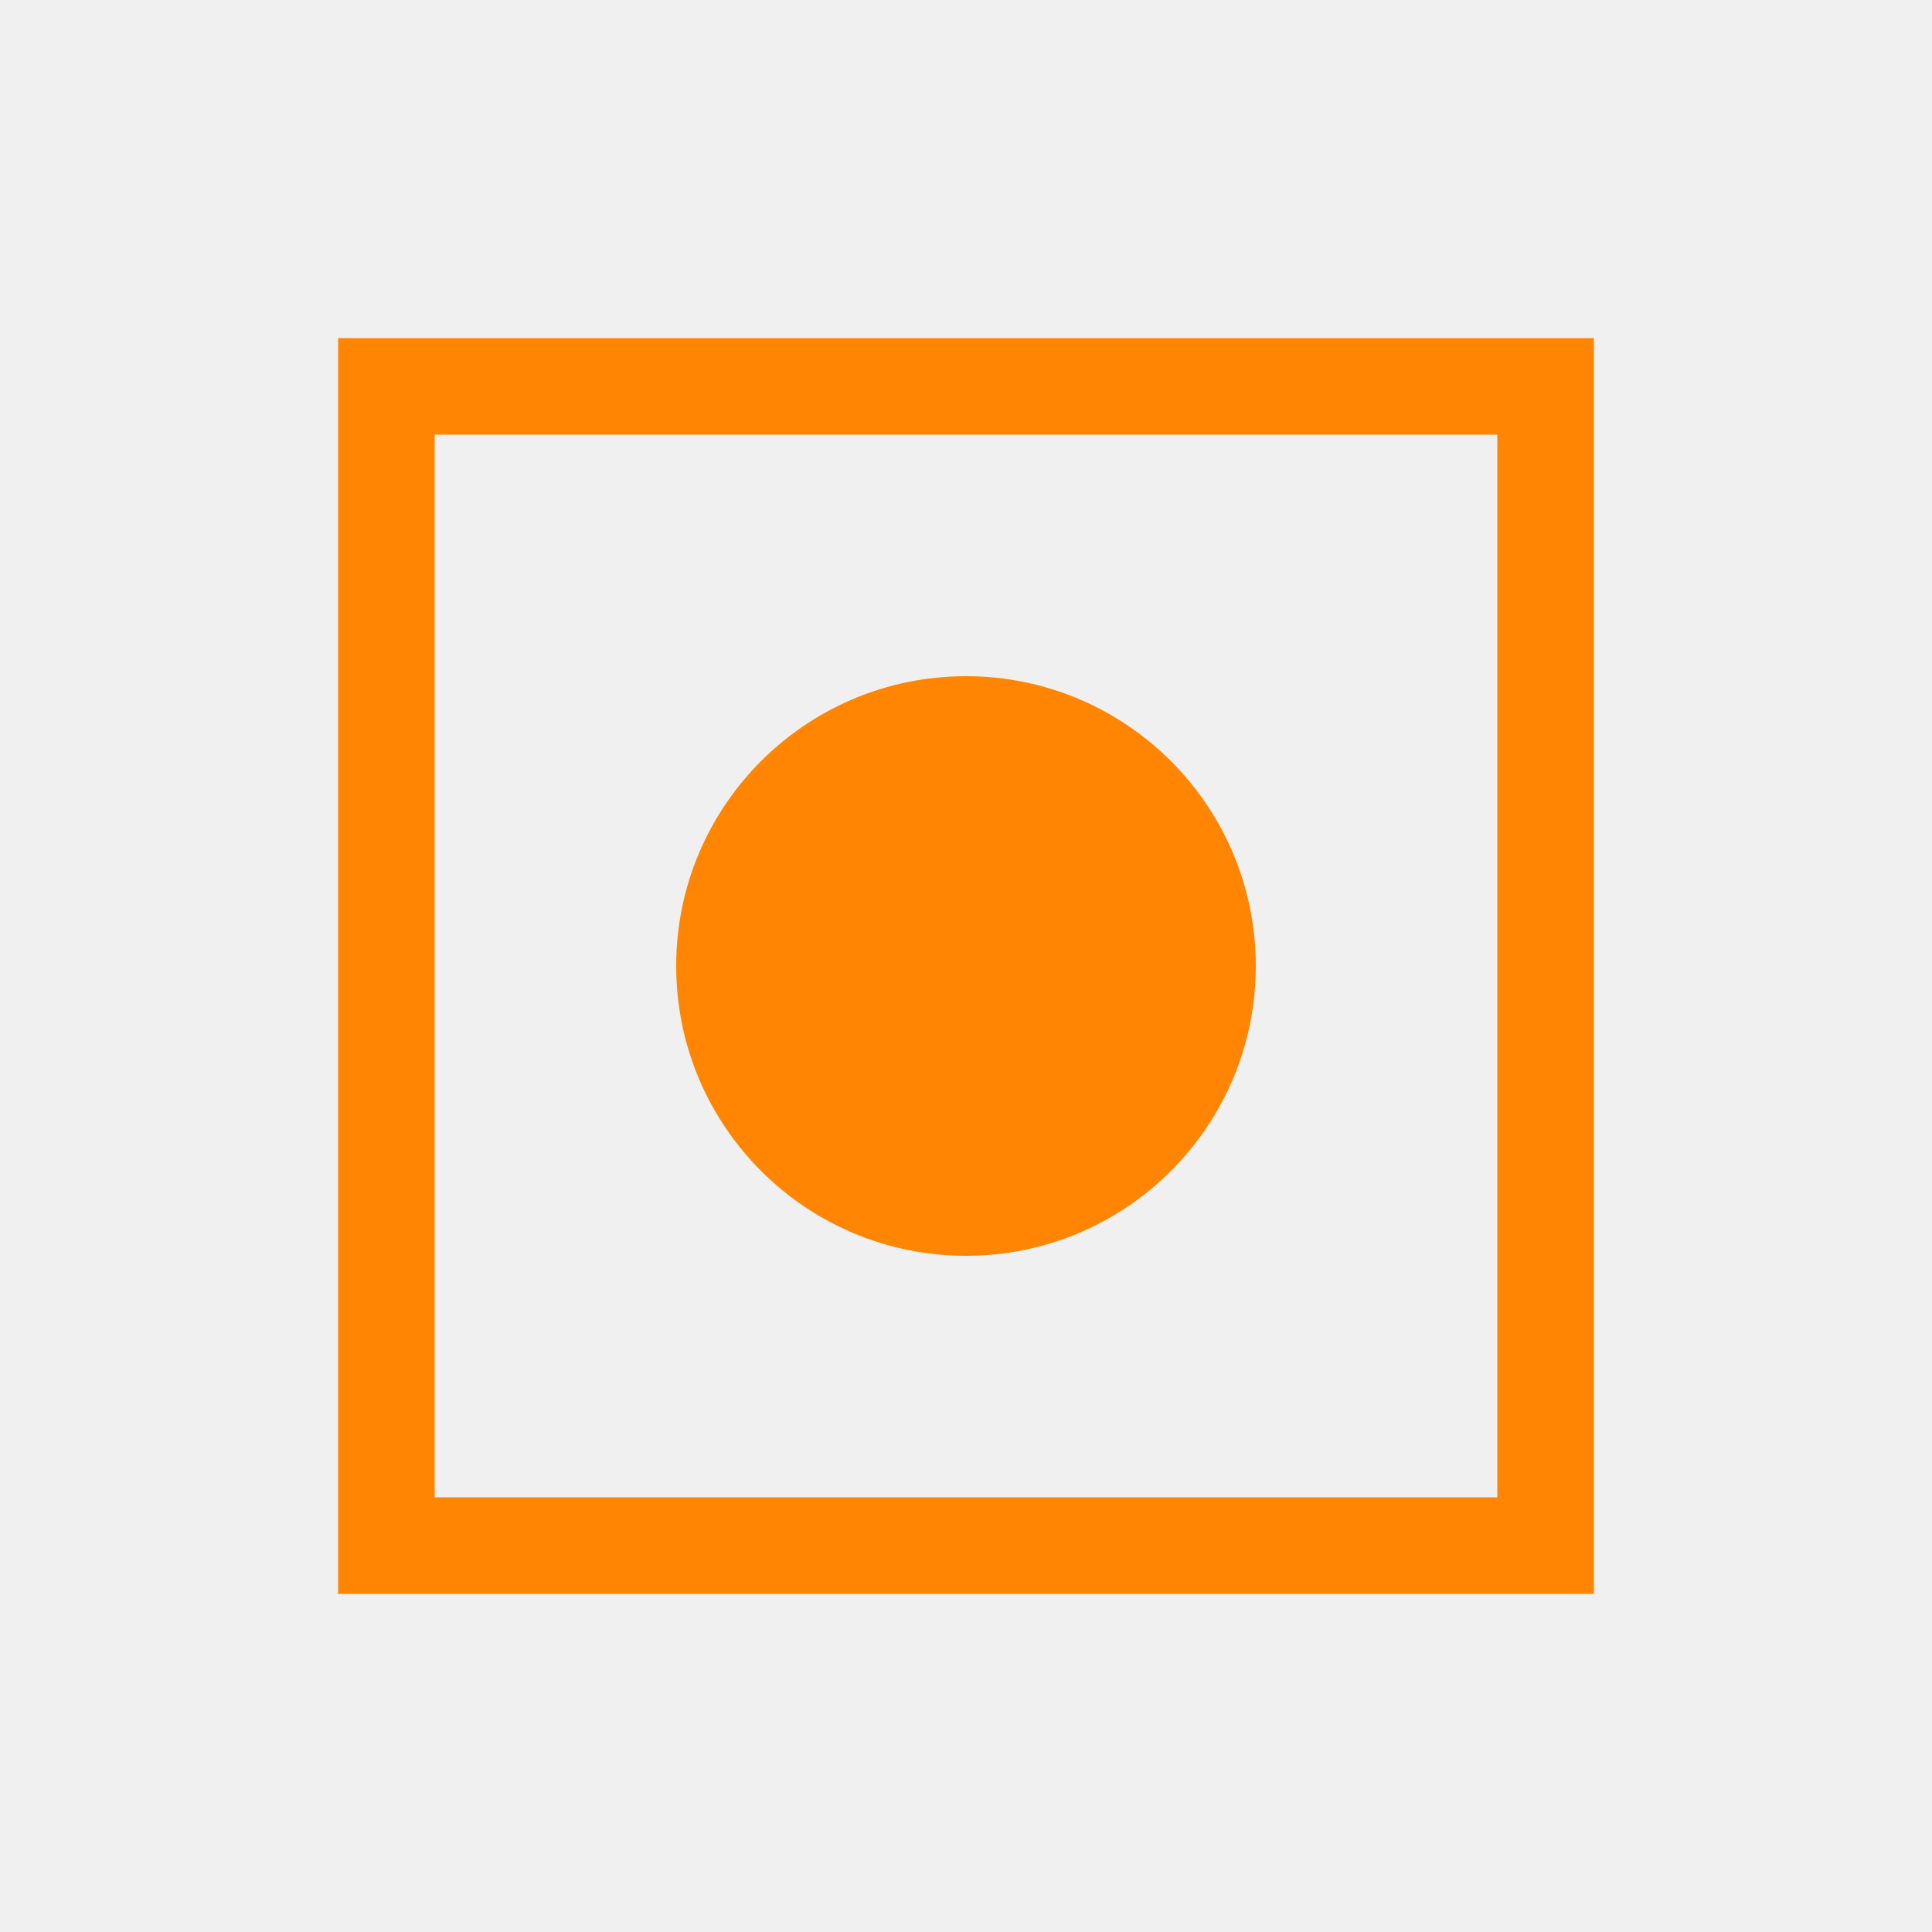
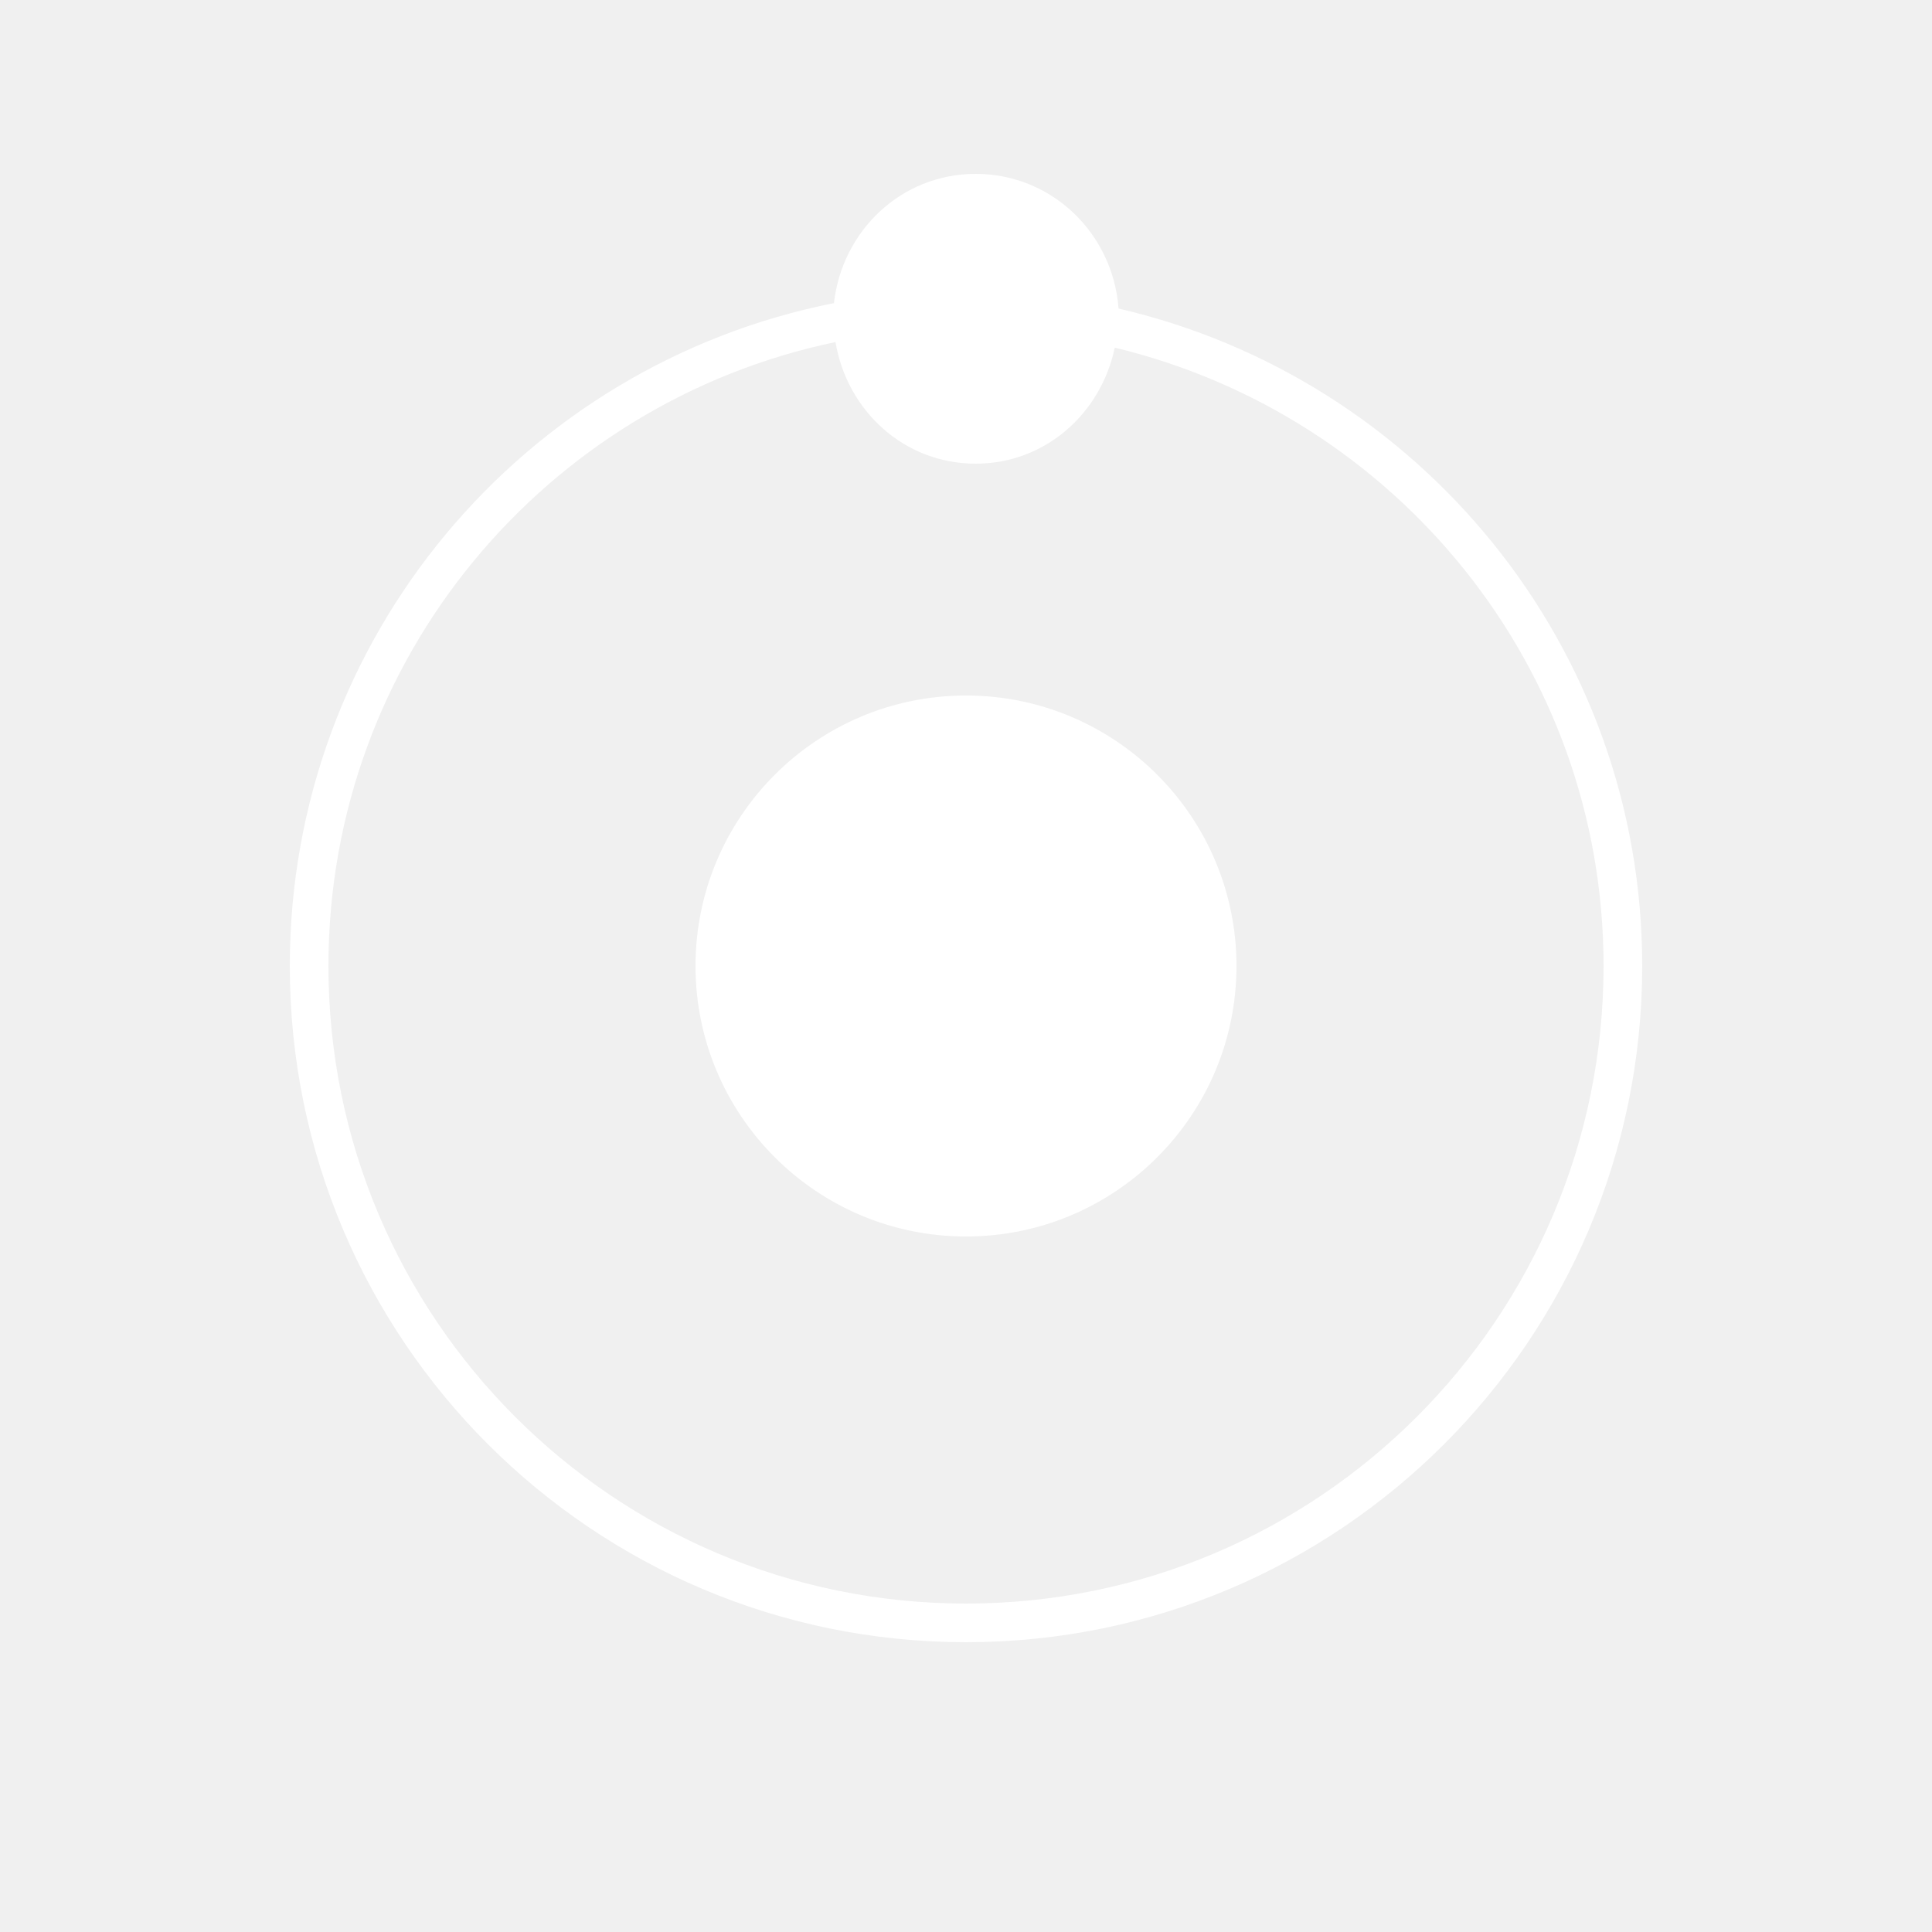
<svg xmlns="http://www.w3.org/2000/svg" preserveAspectRatio="xMidYMid" width="20" height="20" viewBox="0 0 20 20">
  <defs>
    <style>
      .cls-1 {
-         stroke: #ff8503;
-         stroke-width: 1px;
-         fill: none;
-       }
- 
-       .cls-2 {
-         fill: #ff8503;
+         fill: #fff;
+         fill-rule: evenodd;
      }
    </style>
  </defs>
-   <rect x="4" y="4" width="12" height="12" class="cls-1" />
-   <circle cx="10" cy="10" r="3" class="cls-2" />
+   <path d="M17.000,10.000 C17.000,13.866 13.866,17.000 10.000,17.000 C6.134,17.000 3.000,13.866 3.000,10.000 C3.000,6.602 5.422,3.774 8.633,3.138 C8.717,2.390 9.329,1.800 10.100,1.800 C10.891,1.800 11.522,2.418 11.579,3.194 C14.681,3.912 17.000,6.679 17.000,10.000 ZM11.540,3.599 C11.397,4.279 10.822,4.800 10.100,4.800 C9.357,4.800 8.768,4.250 8.649,3.541 C5.652,4.165 3.400,6.818 3.400,10.000 C3.400,13.645 6.355,16.600 10.000,16.600 C13.645,16.600 16.600,13.645 16.600,10.000 C16.600,6.888 14.438,4.295 11.540,3.599 ZM10.000,12.800 C8.454,12.800 7.200,11.546 7.200,10.000 C7.200,8.454 8.454,7.200 10.000,7.200 C11.546,7.200 12.800,8.454 12.800,10.000 C12.800,11.546 11.546,12.800 10.000,12.800 Z" class="cls-1" />
</svg>
